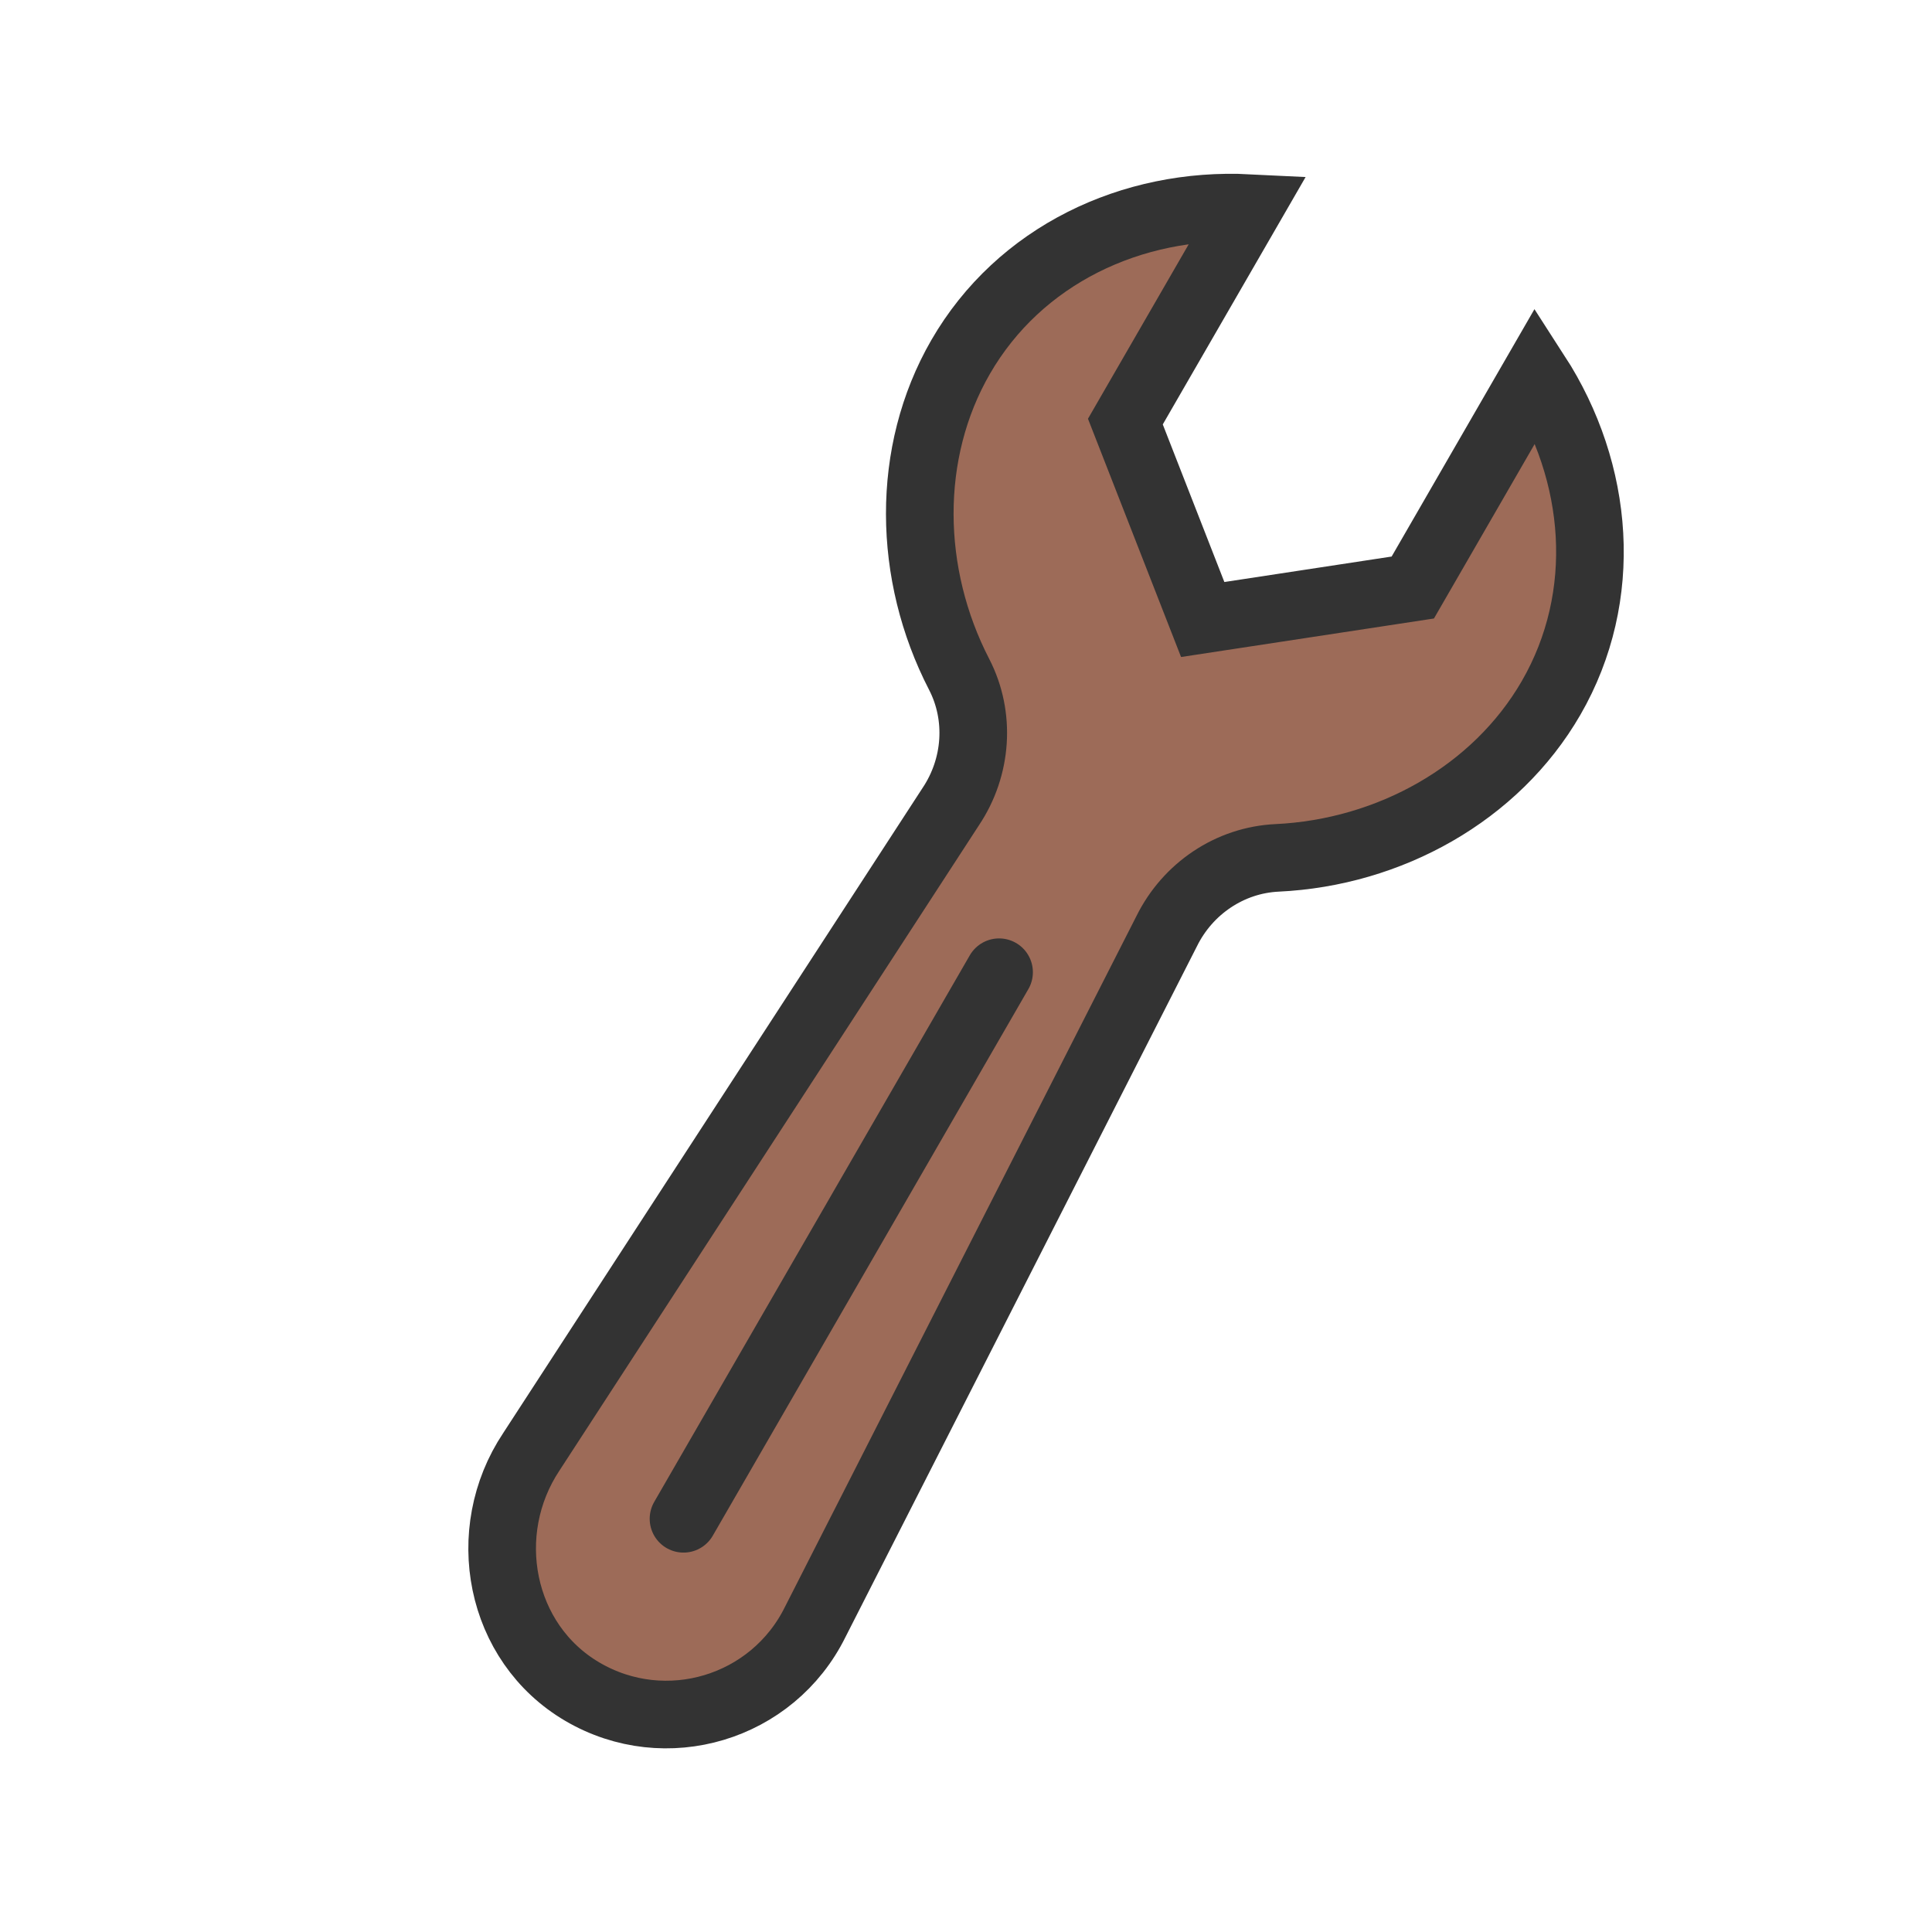
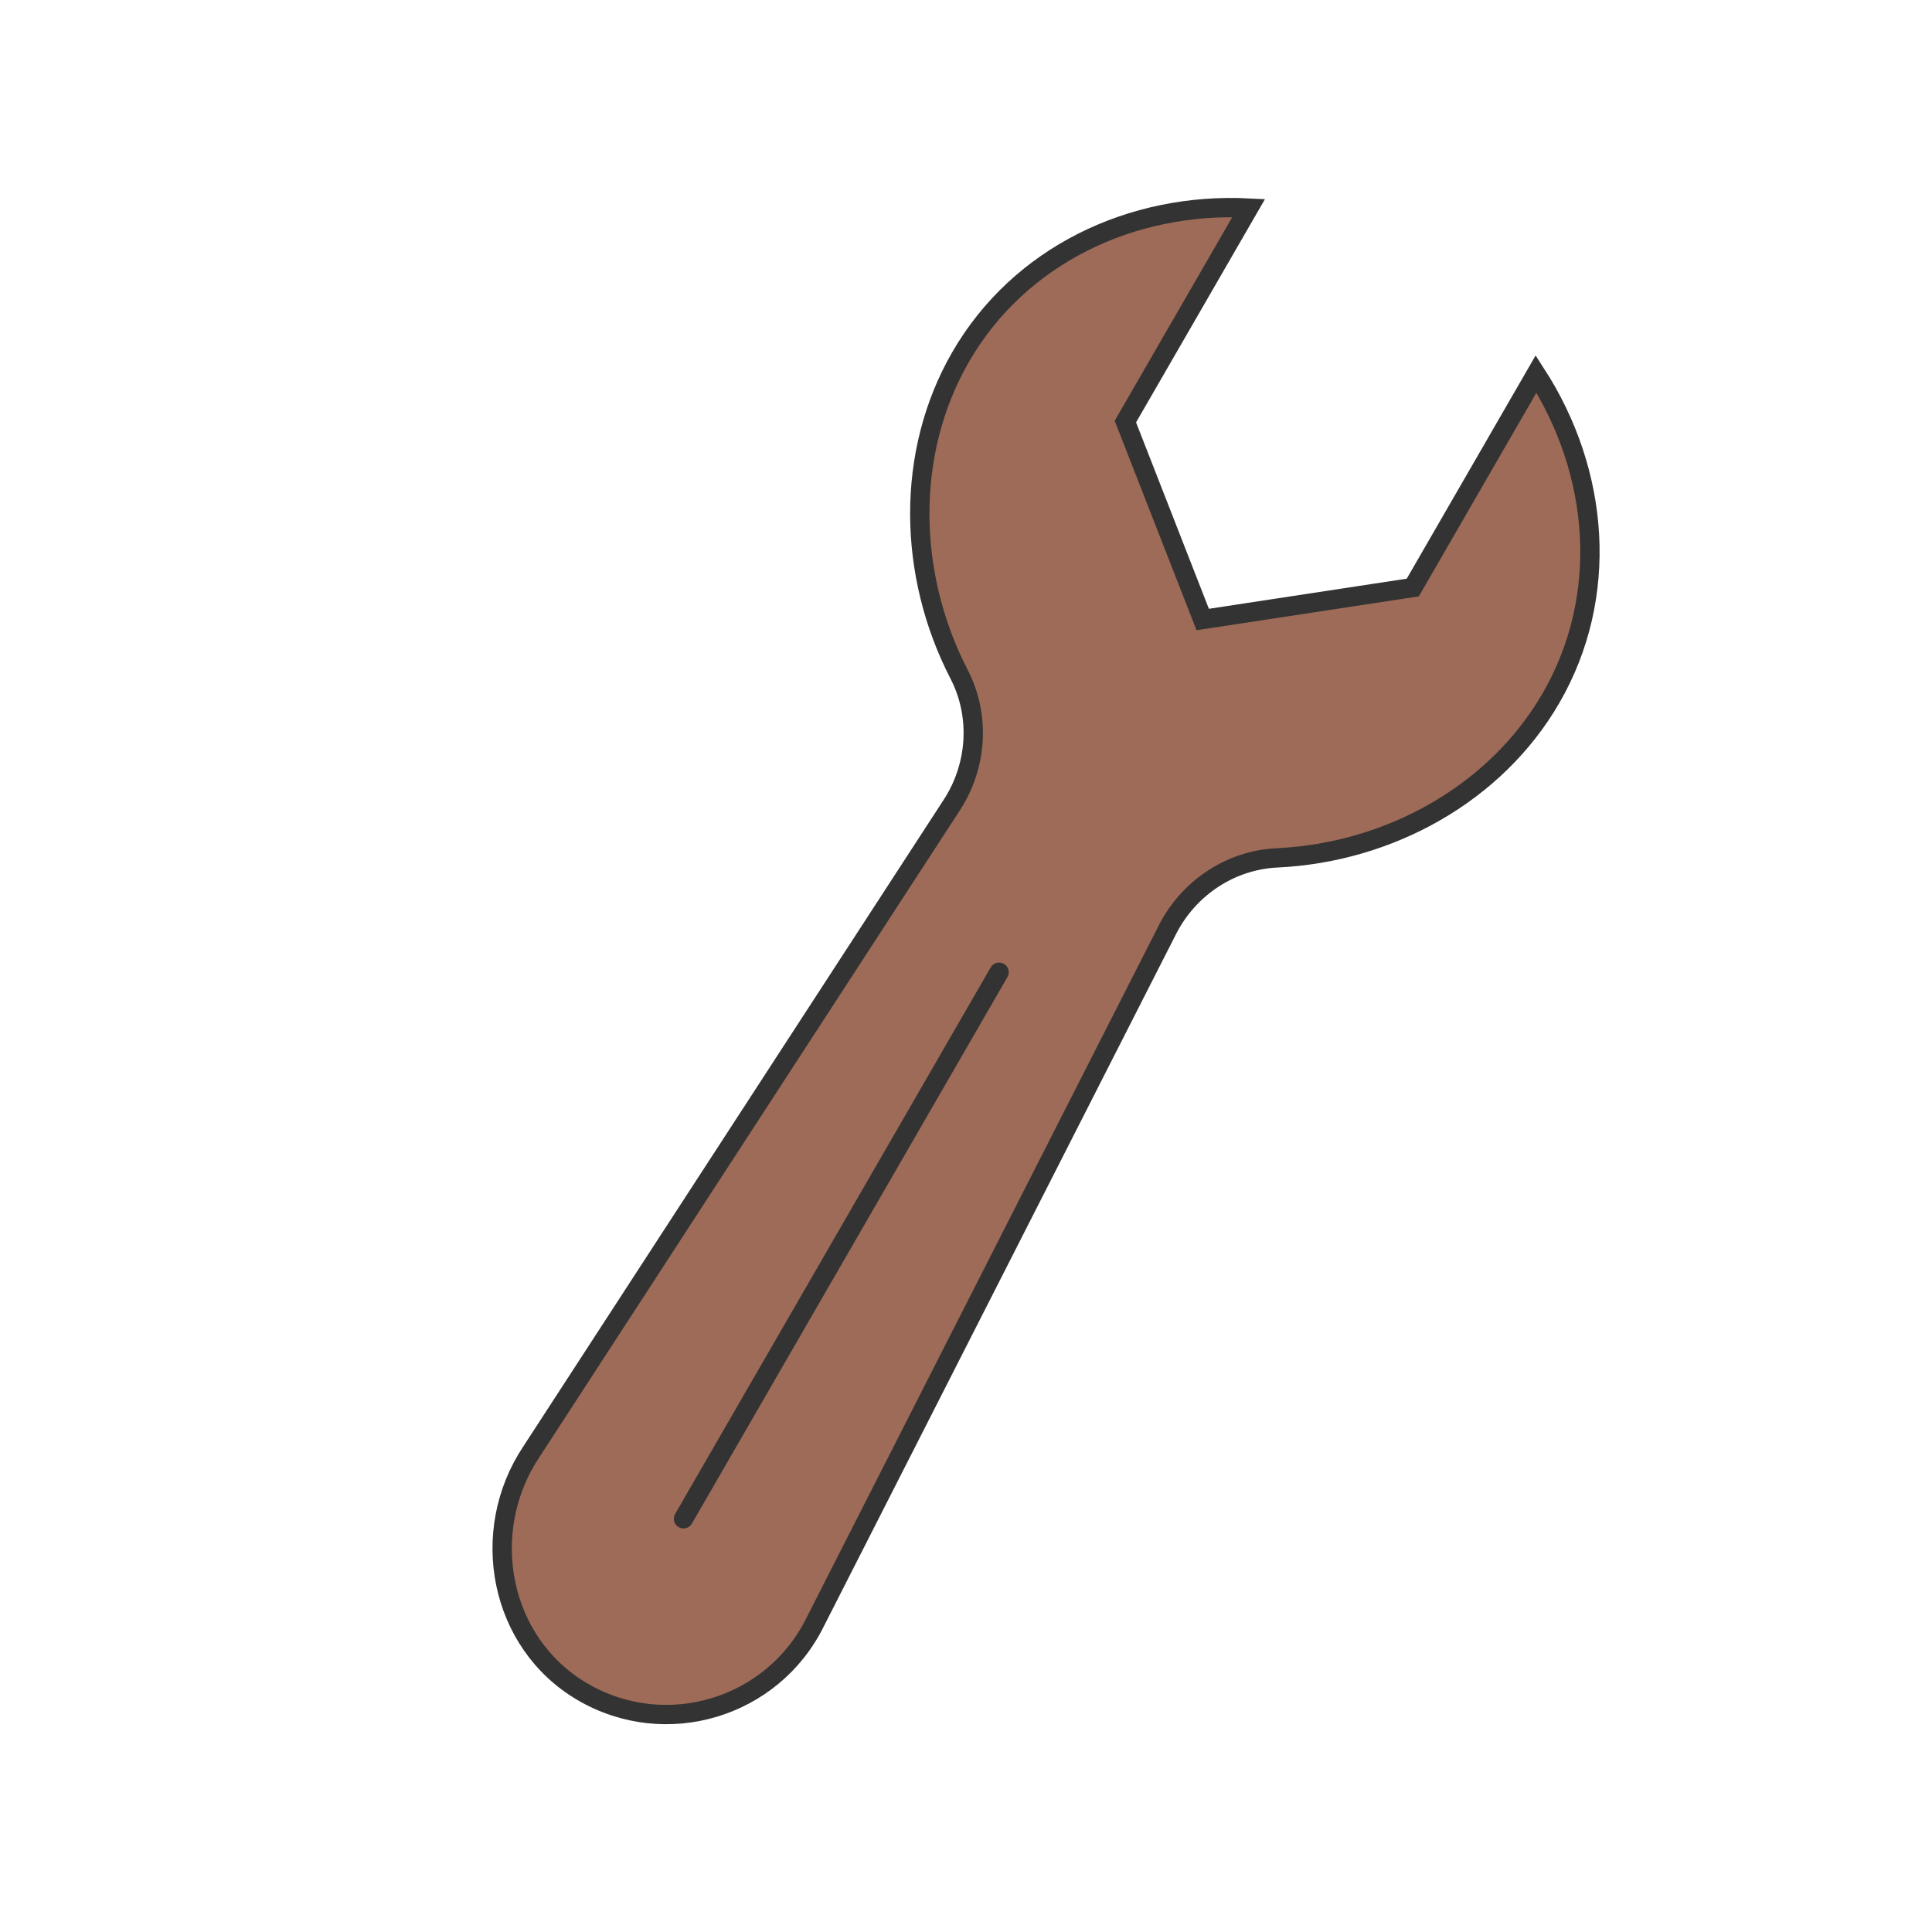
<svg xmlns="http://www.w3.org/2000/svg" xml:space="preserve" viewBox="0 0 100 100" y="0" x="0" id="圖層_1" version="1.1" width="28px" height="28px" style="width:100%;height:100%;animation-play-state:paused">
  <g class="ldl-scale" style="transform-origin:50% 50% 0px;transform:rotate(0deg) scale(1);animation-play-state:paused">
-     <path stroke-miterlimit="10" stroke-width="3.5" stroke="#333" fill="#e0e0e0" d="M80.285 36.124c3.038-5.263 2.516-11.67-.778-16.767L73.126 30.41l-10.874 1.656-4.003-10.245 6.382-11.053c-6.061-.304-11.871 2.447-14.91 7.71-2.863 4.959-2.746 11.253-.079 16.421 1.125 2.179.935 4.806-.427 6.845L27.508 75.135c-2.77 4.15-1.664 9.913 2.644 12.432 4.305 2.518 9.836.854 12.042-3.612l18.195-35.76c1.086-2.199 3.265-3.677 5.715-3.792 5.809-.274 11.318-3.321 14.181-8.279z" style="stroke:rgb(51, 51, 51);fill:rgb(157, 107, 88);animation-play-state:paused" />
-     <path d="M51.712 50.322l-16.334 28.29" stroke-miterlimit="10" stroke-linejoin="round" stroke-linecap="round" stroke-width="3.5" stroke="#333" fill="none" style="stroke:rgb(51, 51, 51);animation-play-state:paused" />
+     <path stroke-miterlimit="10" strokeWidth="3.5" stroke="#333" fill="#e0e0e0" d="M80.285 36.124c3.038-5.263 2.516-11.67-.778-16.767L73.126 30.41l-10.874 1.656-4.003-10.245 6.382-11.053c-6.061-.304-11.871 2.447-14.91 7.71-2.863 4.959-2.746 11.253-.079 16.421 1.125 2.179.935 4.806-.427 6.845L27.508 75.135c-2.77 4.15-1.664 9.913 2.644 12.432 4.305 2.518 9.836.854 12.042-3.612l18.195-35.76c1.086-2.199 3.265-3.677 5.715-3.792 5.809-.274 11.318-3.321 14.181-8.279z" style="stroke:rgb(51, 51, 51);fill:rgb(157, 107, 88);animation-play-state:paused" />
+     <path d="M51.712 50.322l-16.334 28.29" stroke-miterlimit="10" stroke-linejoin="round" stroke-linecap="round" strokeWidth="3.5" stroke="#333" fill="none" style="stroke:rgb(51, 51, 51);animation-play-state:paused" />
  </g>
</svg>
